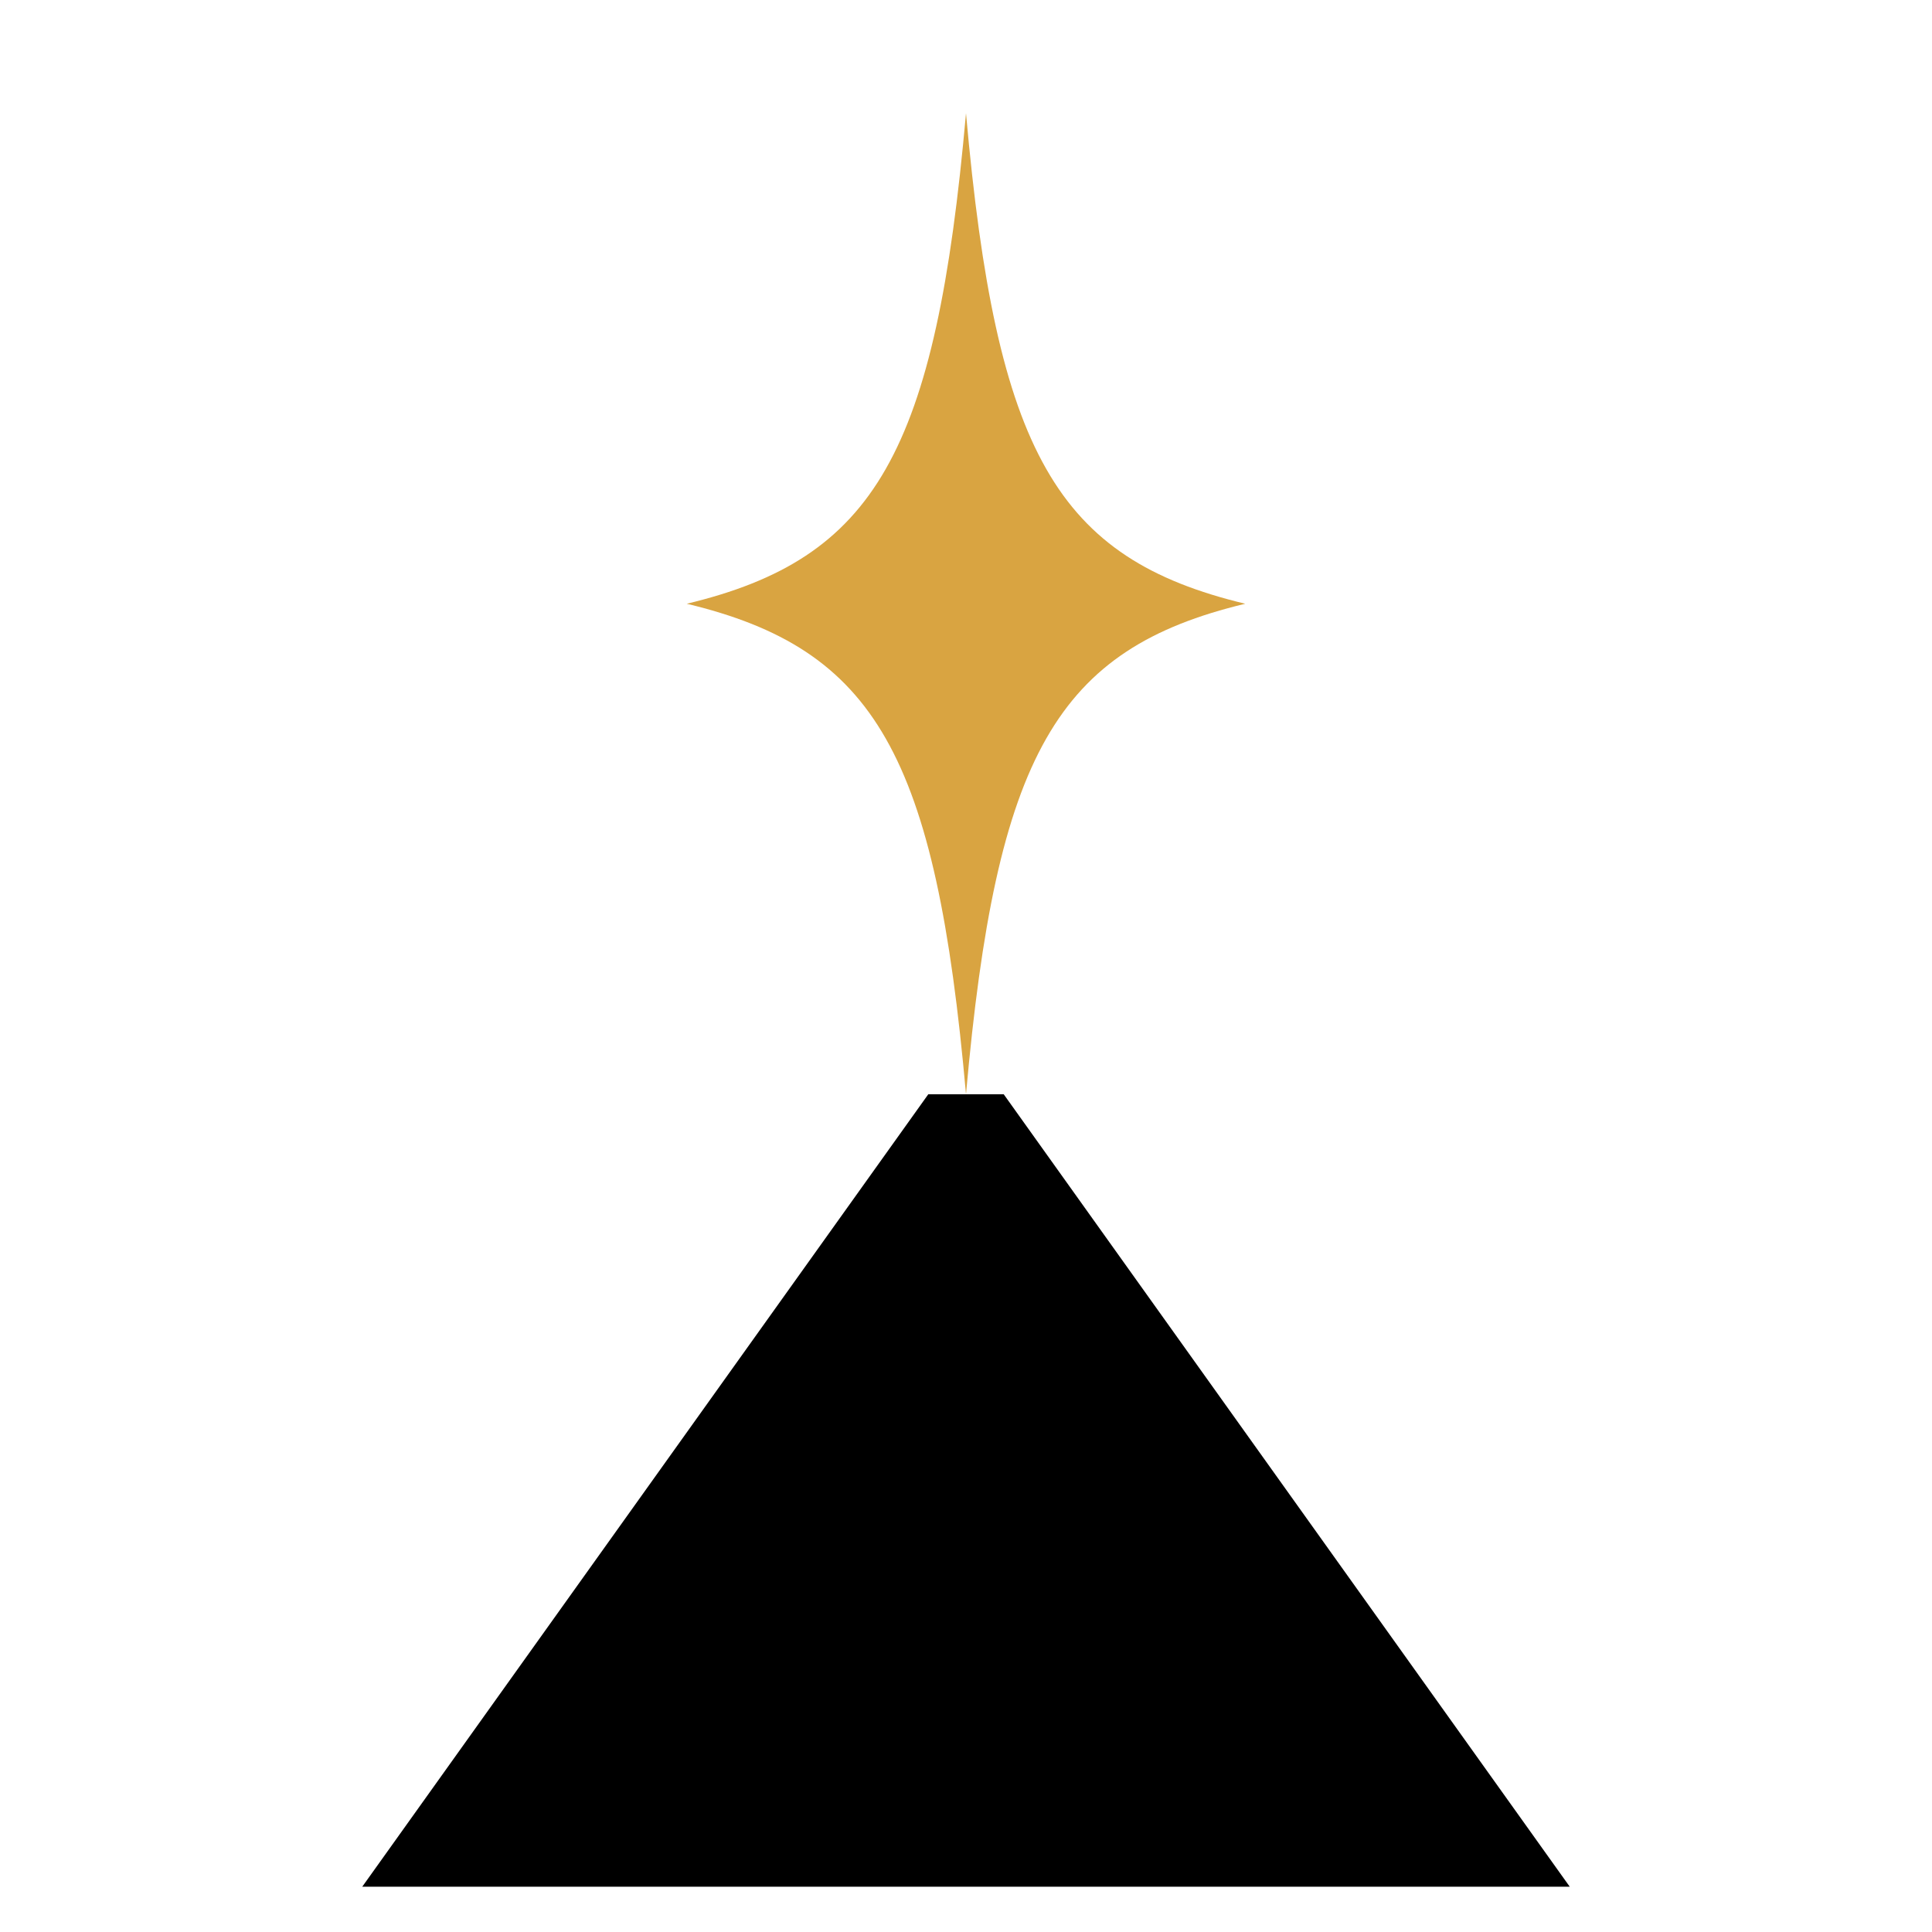
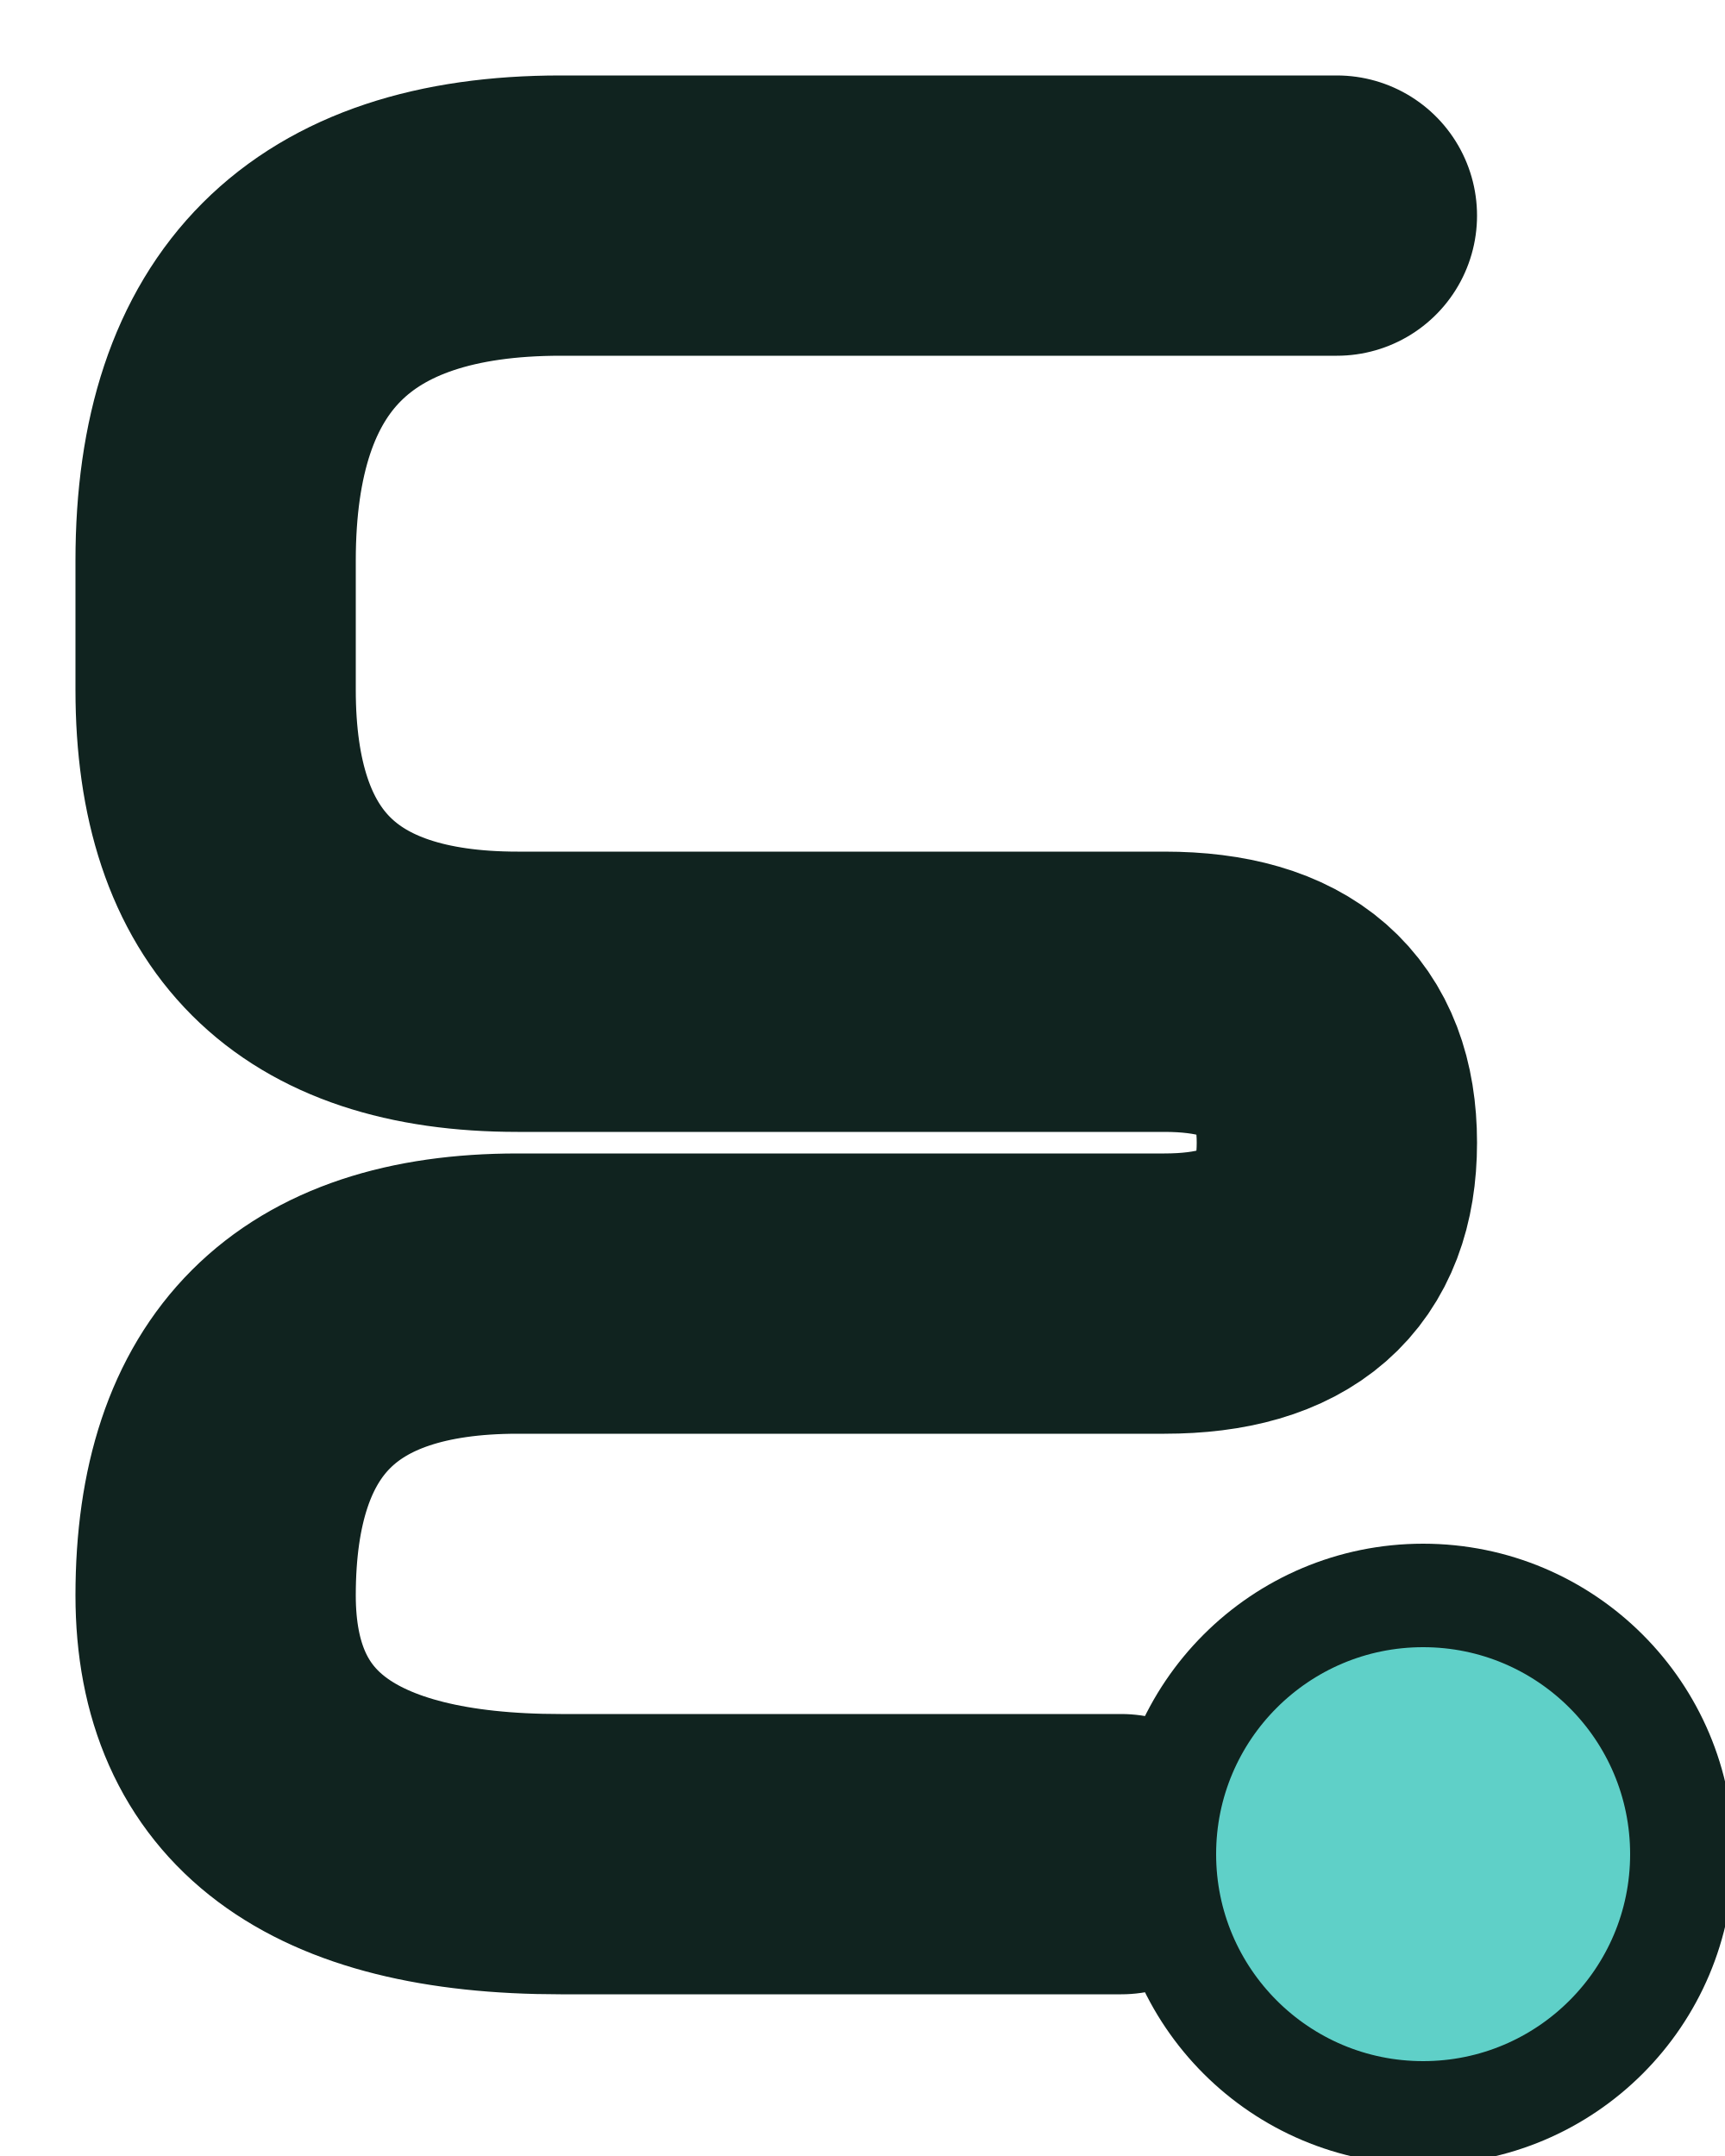
- <svg xmlns="http://www.w3.org/2000/svg" viewBox="0 0 512 512">
-   <path d="M96 500 L246 290 H266 L416 500 Z" fill="currentColor" />
-   <path d="M256 30 C264 120 280 148 330 160 C280 172 264 200 256 290 C248 200 232 172 182 160 C232 148 248 120 256 30 Z" fill="#d9a441" />
+ <svg xmlns="http://www.w3.org/2000/svg" viewBox="14 8 40 50">
+   <path d="M45 13 H27 Q19 13 19 21 V24 Q19 31 26 31 H41 Q45 31 45 34.5 Q45 38 41 38 H26 Q19 38 19 45 Q19 51 27 51 H40" stroke="#10231f" stroke-width="6.5" fill="none" stroke-linecap="round" stroke-linejoin="round" />
+   <circle cx="47" cy="51" r="6" fill="#5fd0c8" stroke="#10231f" stroke-width="2.4" />
</svg>
